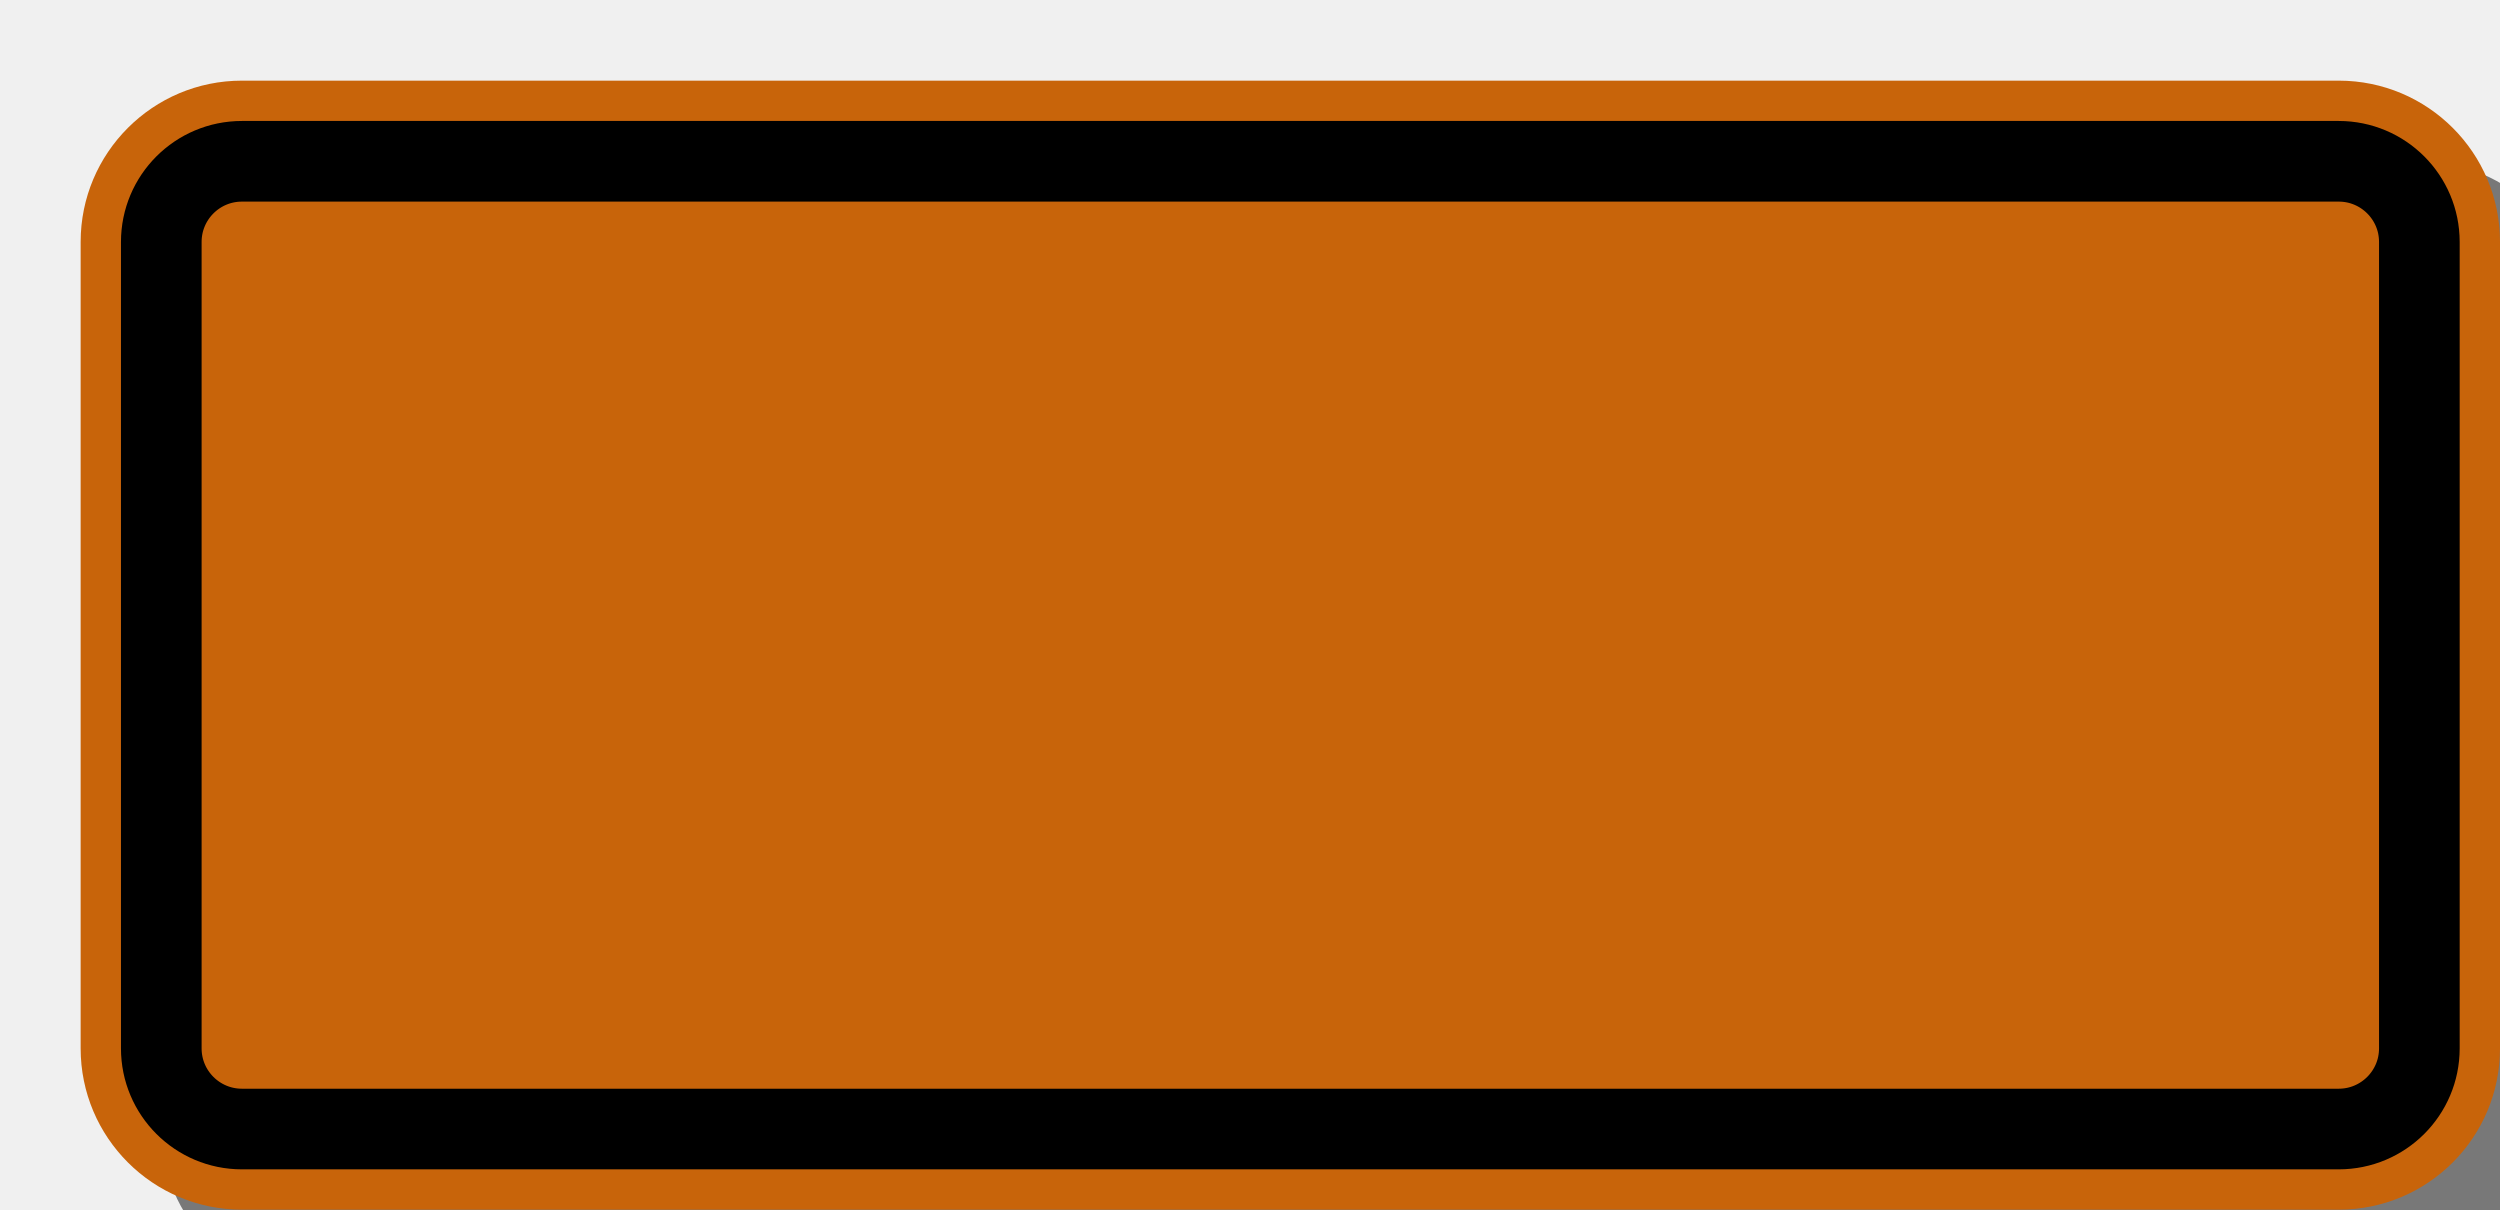
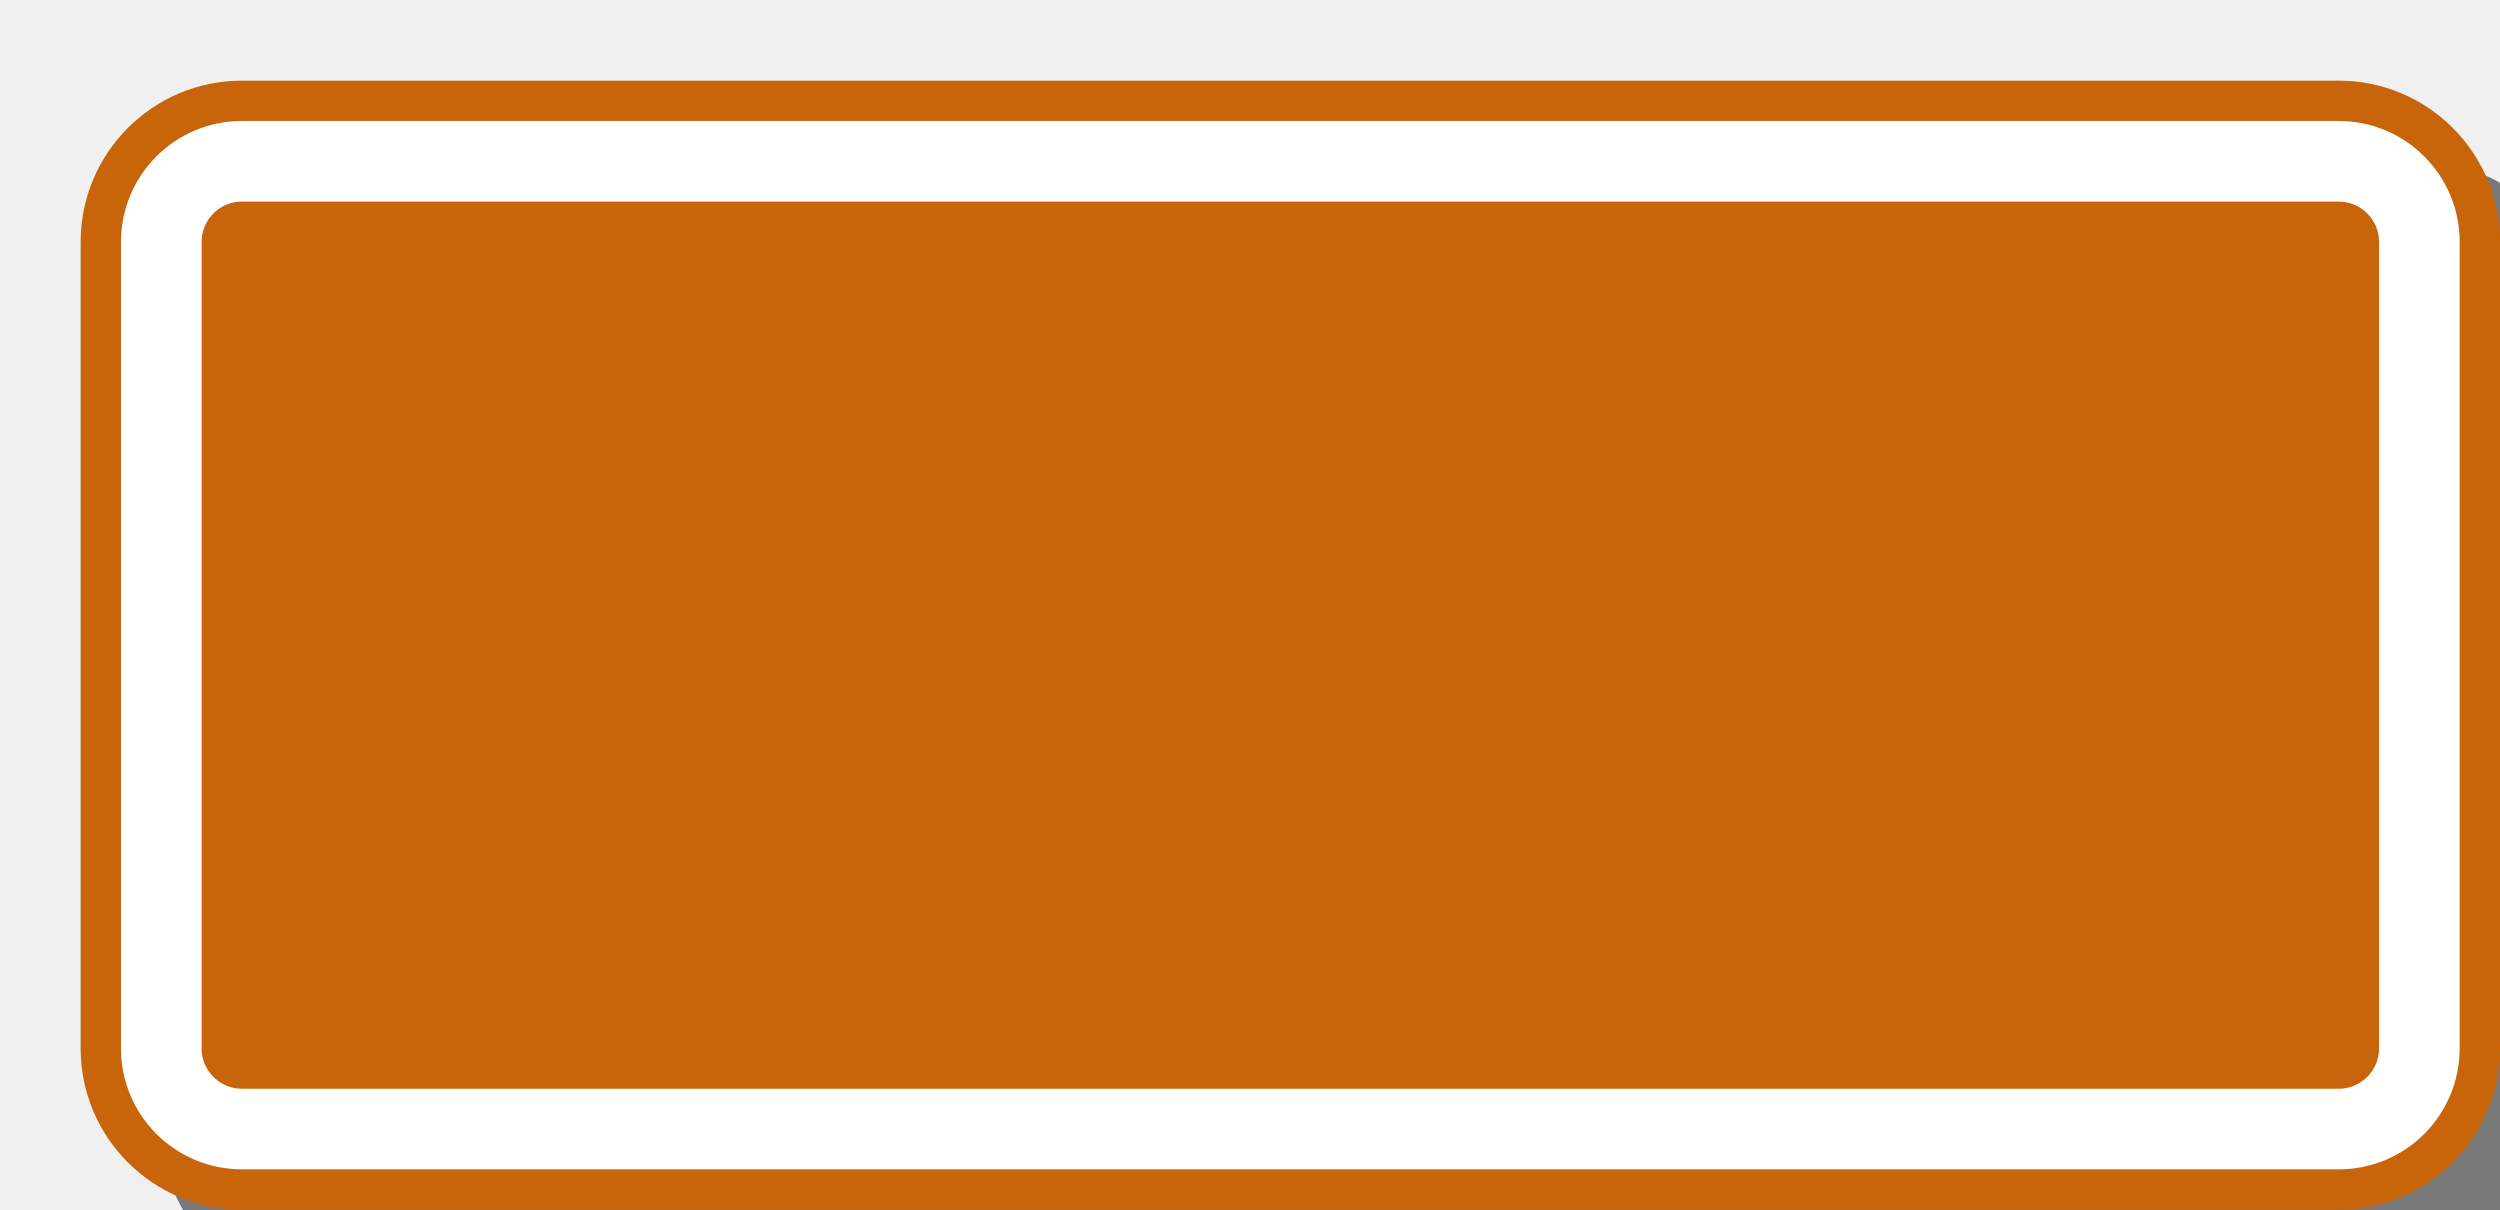
<svg xmlns="http://www.w3.org/2000/svg" fill="none">
  <rect x="4" y="4" width="60" height="28" fill="rgba(0,0,0,0.5)" rx="4" />
  <rect x="2" y="2" width="60" height="28" fill="rgb(200,100,10)" rx="4" />
-   <rect x="4" y="4" width="56" height="24" stroke="black" stroke-width="2" rx="2" />
+   <rect x="4" y="4" width="56" height="24" stroke="white" stroke-width="2" rx="2" />
</svg>
